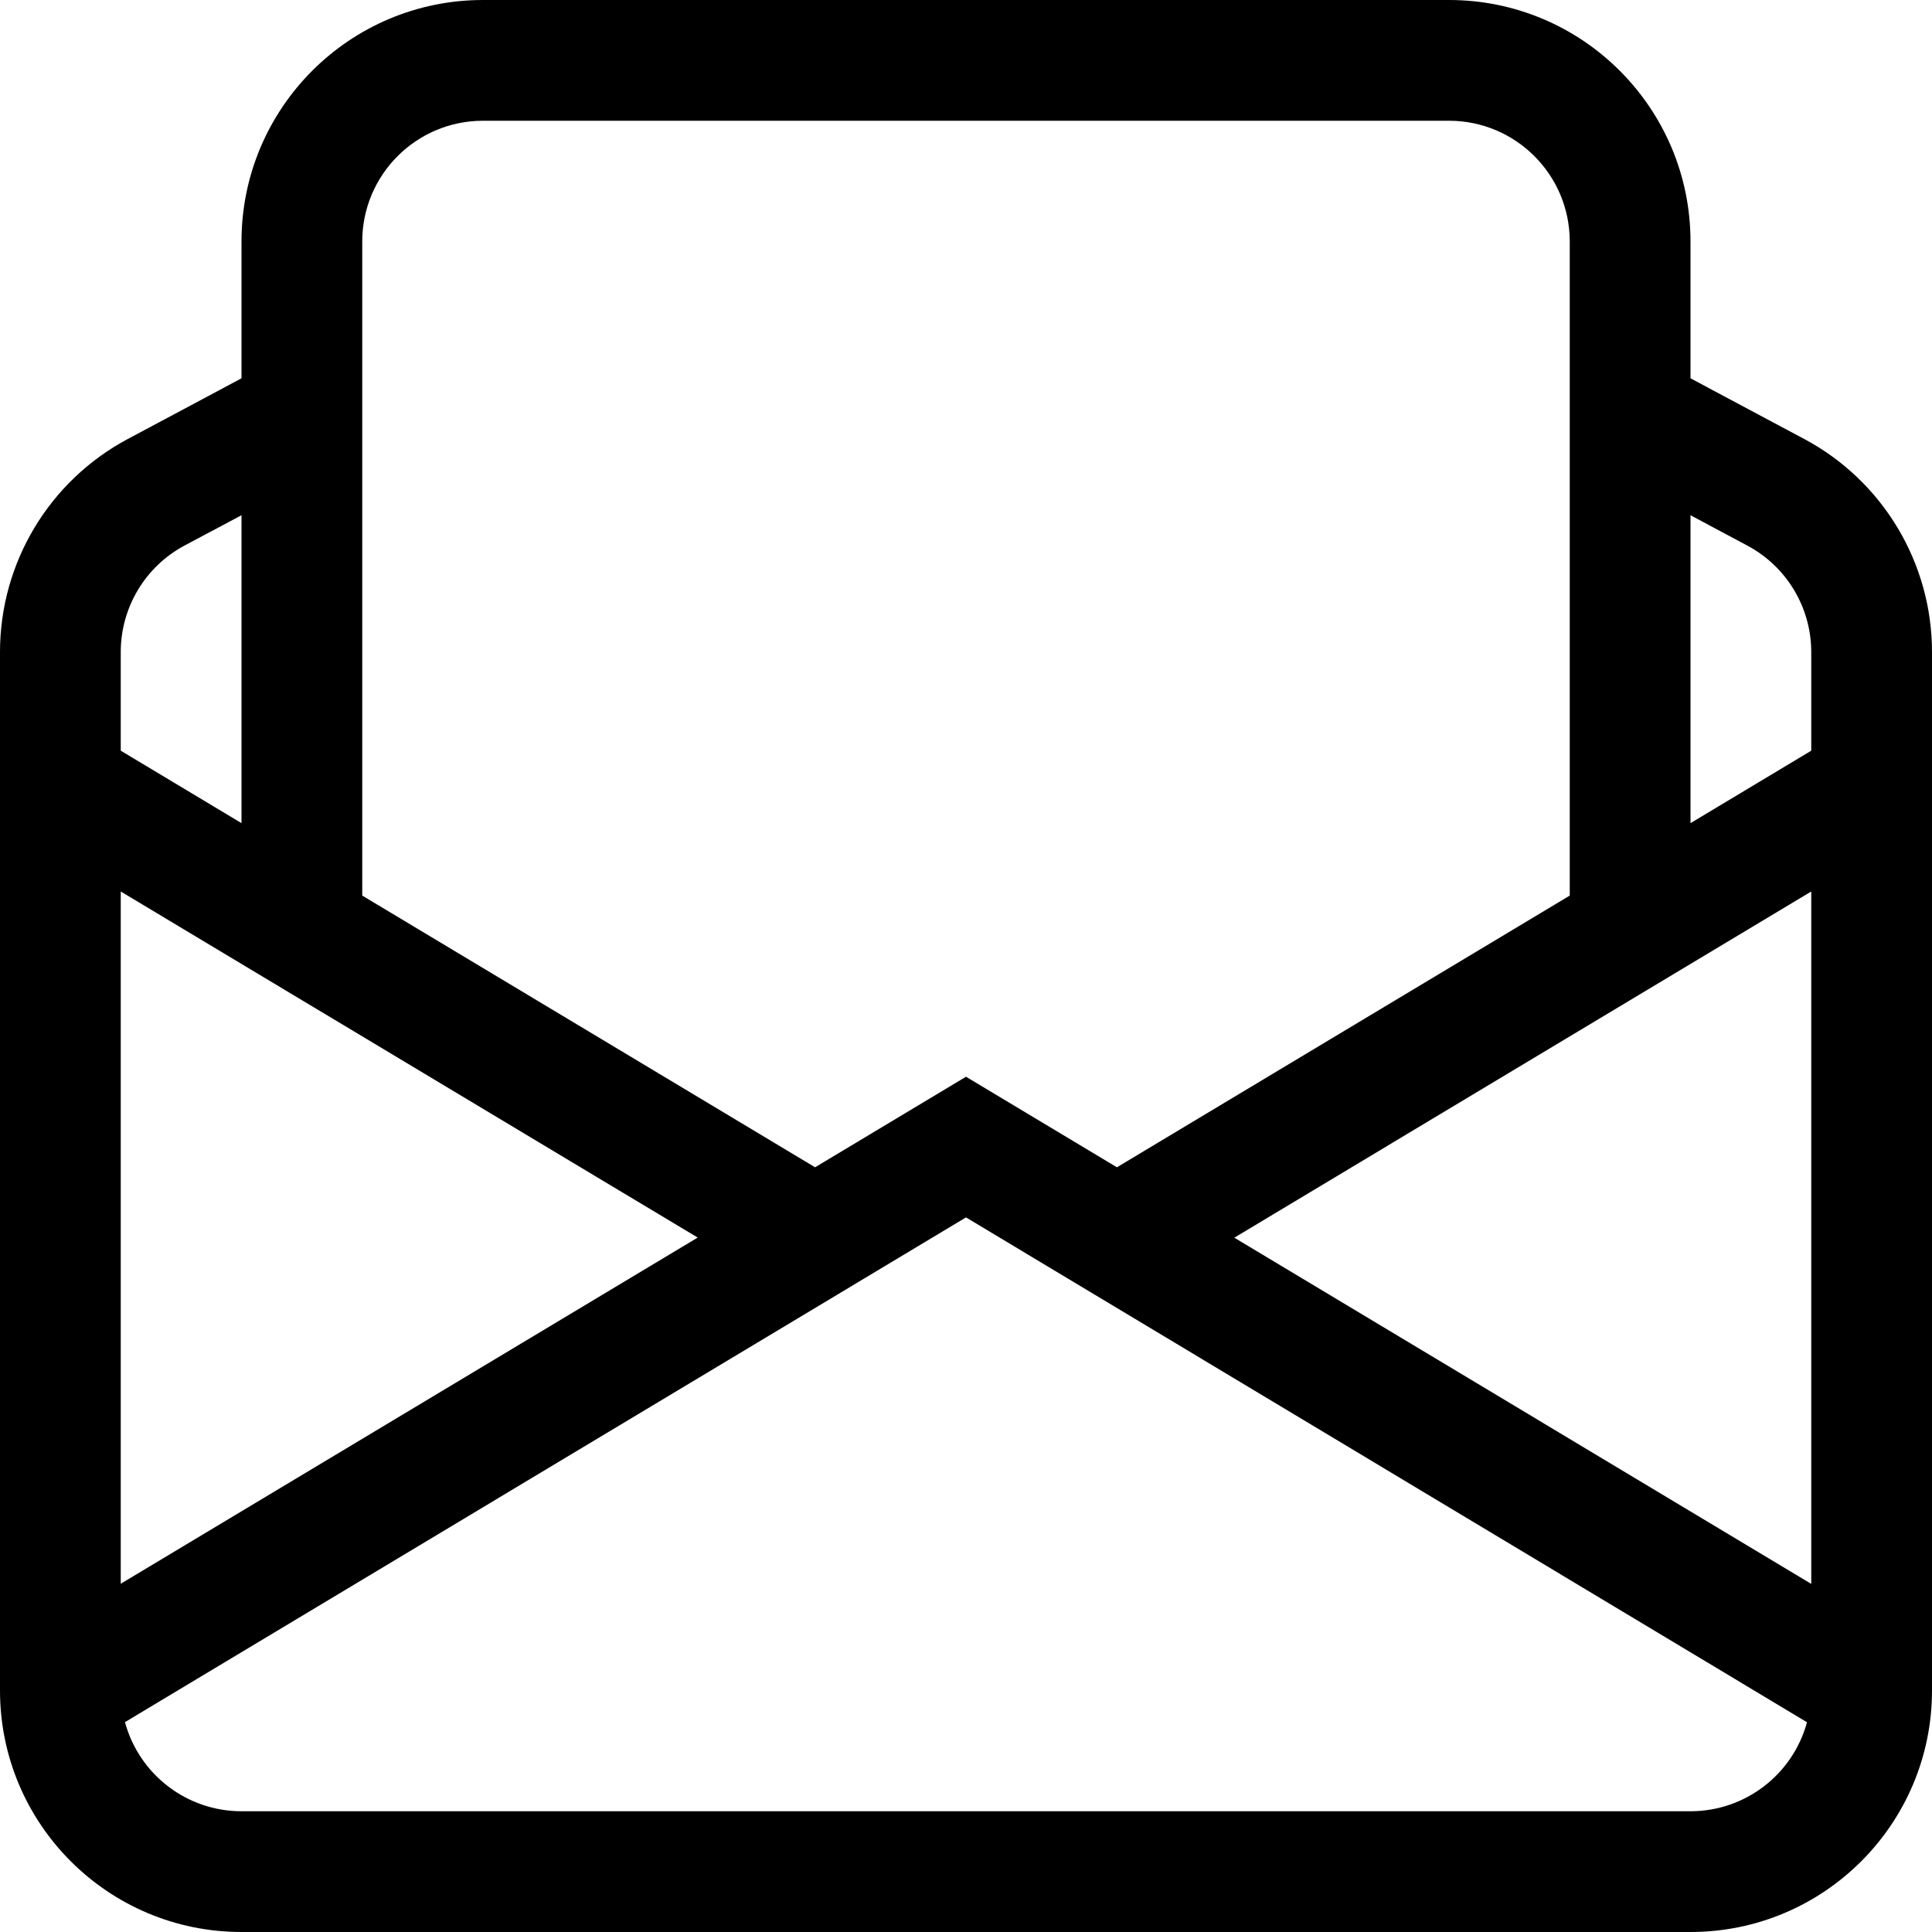
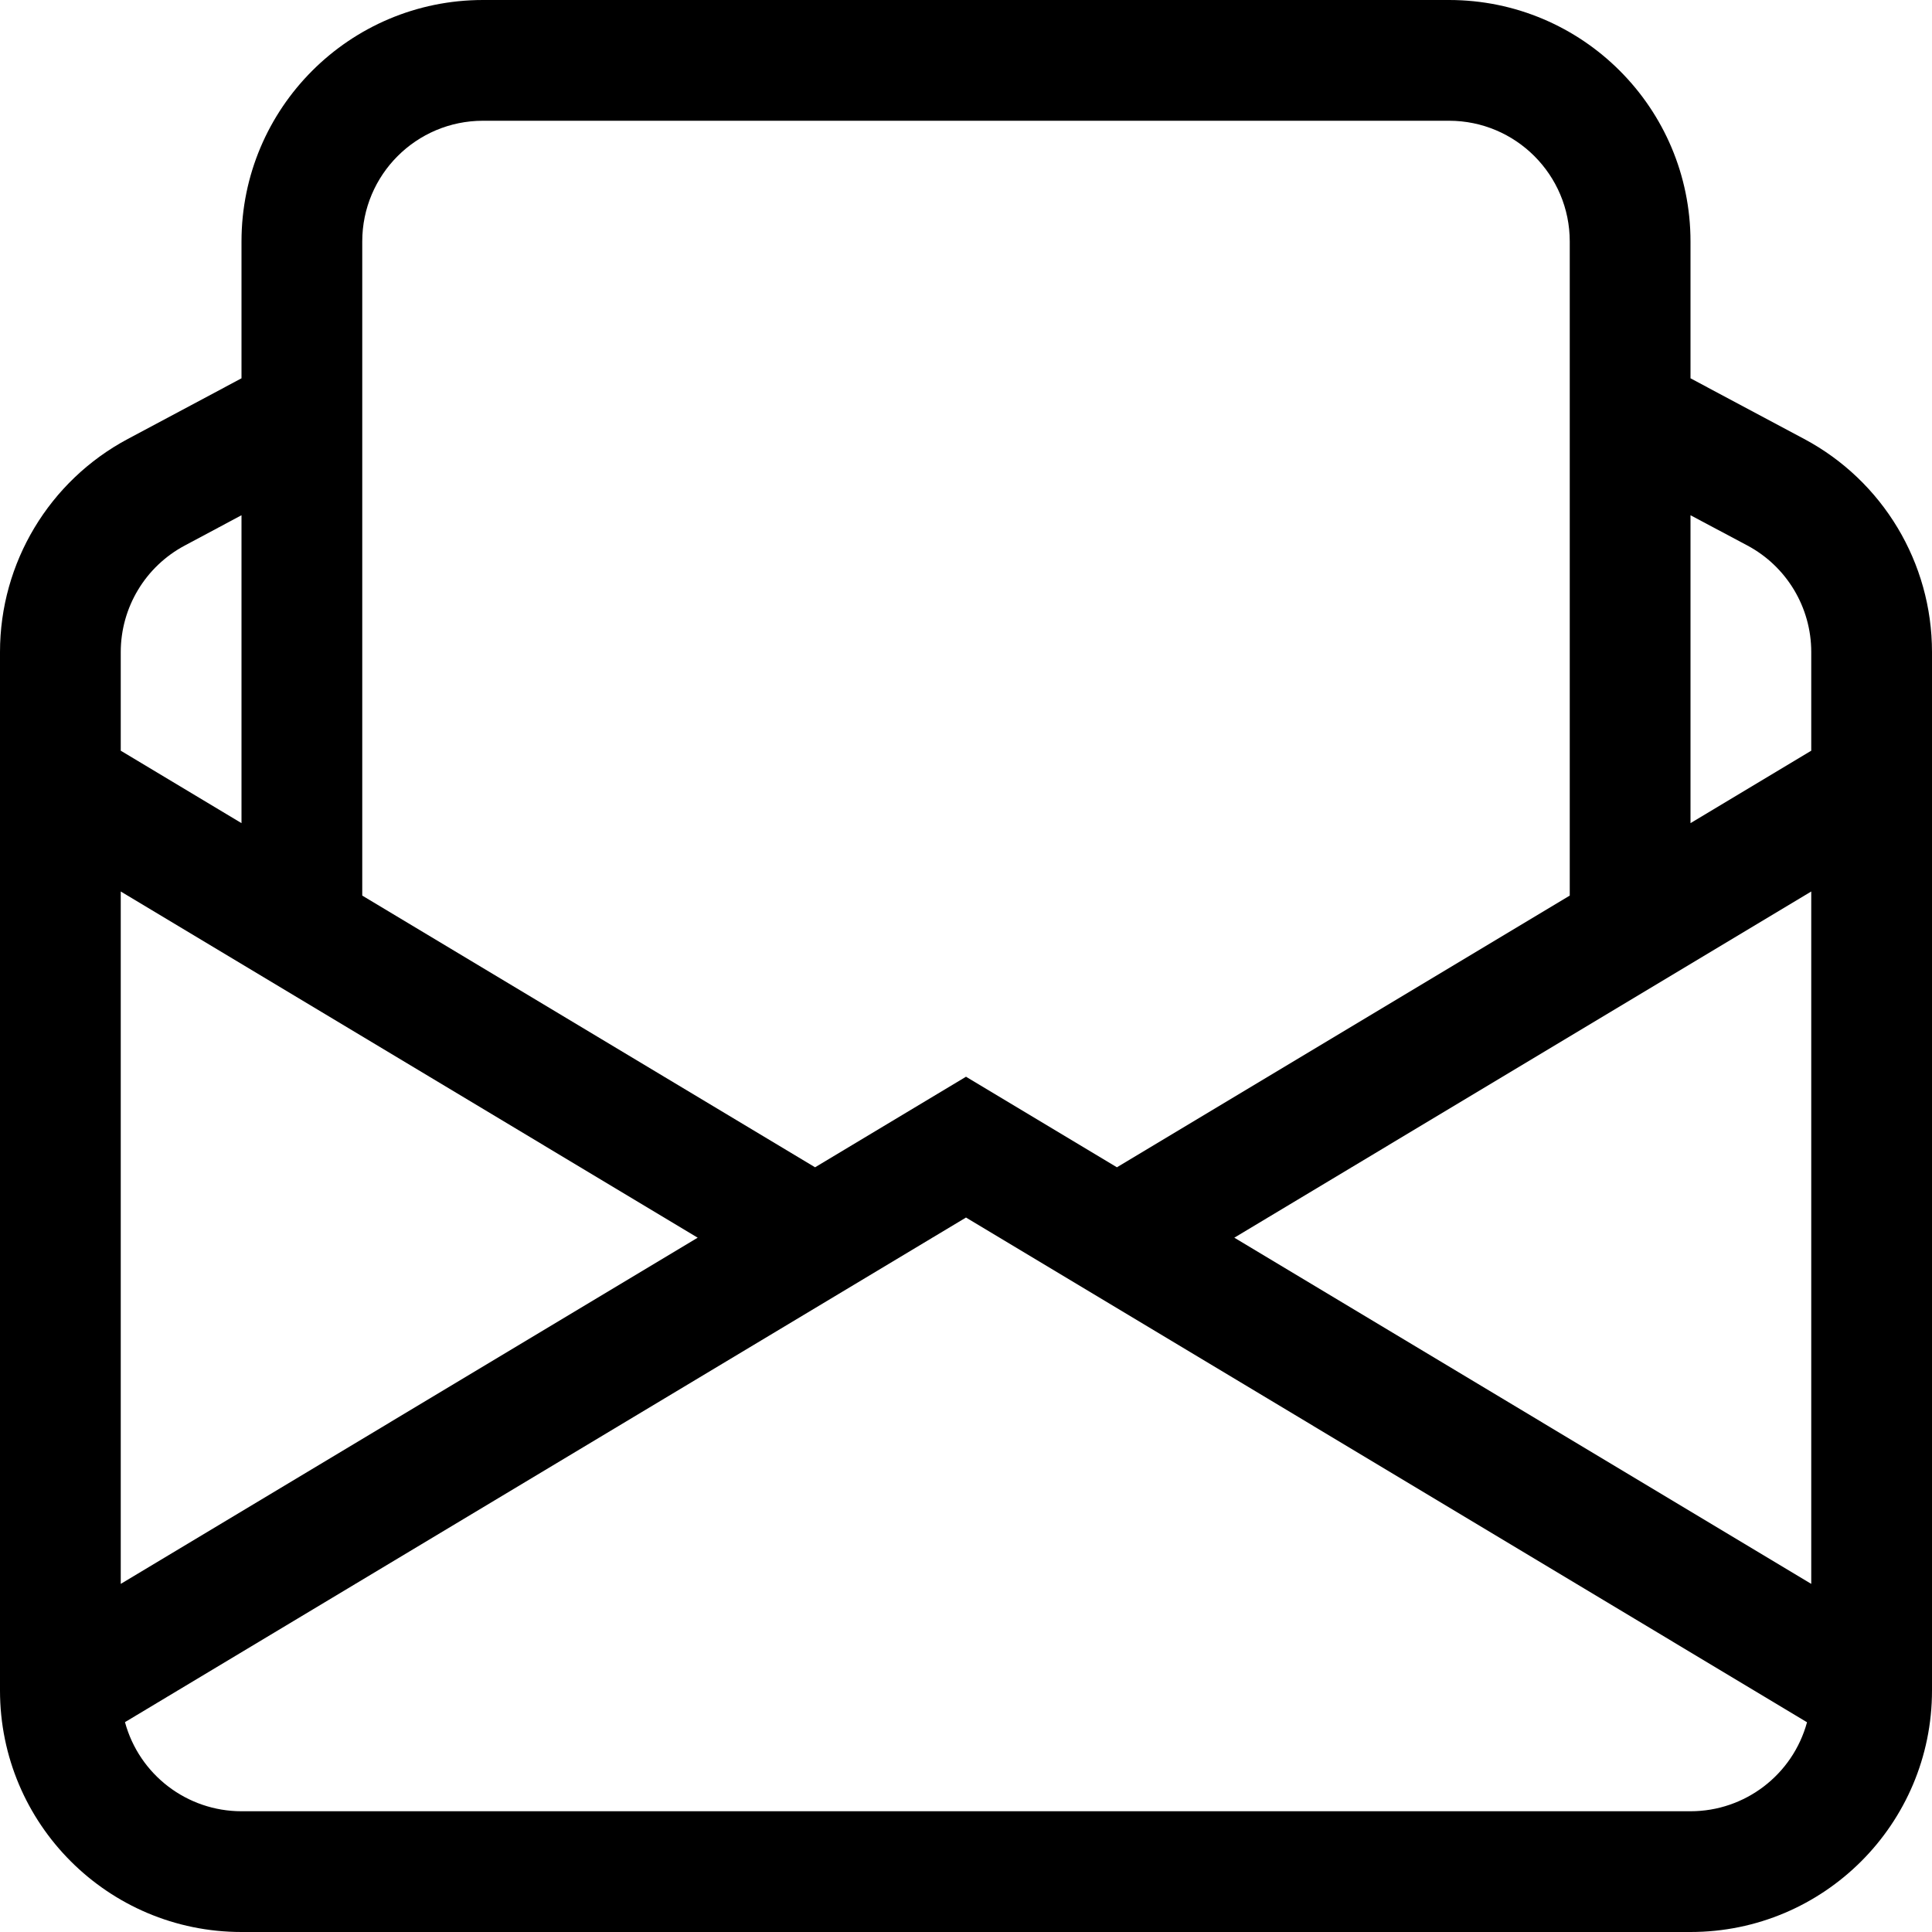
<svg xmlns="http://www.w3.org/2000/svg" width="16" height="16" fill="currentColor" class="bi bi-envelope-paper" viewBox="0 0 16 16">
-   <path fill-rule="evenodd" d="M4 0a2 2 0 0 0-2 2v1.133l-.941.502A2 2 0 0 0 0 5.4V14a2 2 0 0 0 2 2h12a2 2 0 0 0 2-2V5.4a2 2 0 0 0-1.059-1.765L14 3.133V2a2 2 0 0 0-2-2H4Zm10 4.267v2.55l1-.6V5.4a1 1 0 0 0-.53-.882L14 4.267Zm-1 3.15V2a1 1 0 0 0-1-1H4a1 1 0 0 0-1 1v5.417l3.75 2.25L8 8.917l1.25.75L13 7.417Zm-11-.6v-2.55l-.47.25A1 1 0 0 0 1 5.4v.817l1 .6Zm13 .566-4.778 2.867L15 13.117V7.383Zm-.035 6.88L8 10.082l-6.965 4.18A1 1 0 0 0 2 15h12a1 1 0 0 0 .965-.738ZM1 13.116l4.778-2.867L1 7.383v5.734Z" />
+   <path d="M4 0a2 2 0 0 0-2 2v1.133l-.941.502A2 2 0 0 0 0 5.4V14a2 2 0 0 0 2 2h12a2 2 0 0 0 2-2V5.4a2 2 0 0 0-1.059-1.765L14 3.133V2a2 2 0 0 0-2-2H4Zm10 4.267.47.25A1 1 0 0 1 15 5.4v.817l-1 .6v-2.55Zm-1 3.15-3.75 2.25L8 8.917l-1.25.75L3 7.417V2a1 1 0 0 1 1-1h8a1 1 0 0 1 1 1v5.417Zm-11-.6-1-.6V5.4a1 1 0 0 1 .53-.882L2 4.267v2.55Zm13 .566v5.734l-4.778-2.867L15 7.383Zm-.035 6.88A1 1 0 0 1 14 15H2a1 1 0 0 1-.965-.738L8 10.083l6.965 4.18ZM1 13.116V7.383l4.778 2.867L1 13.117Z" />
</svg>
